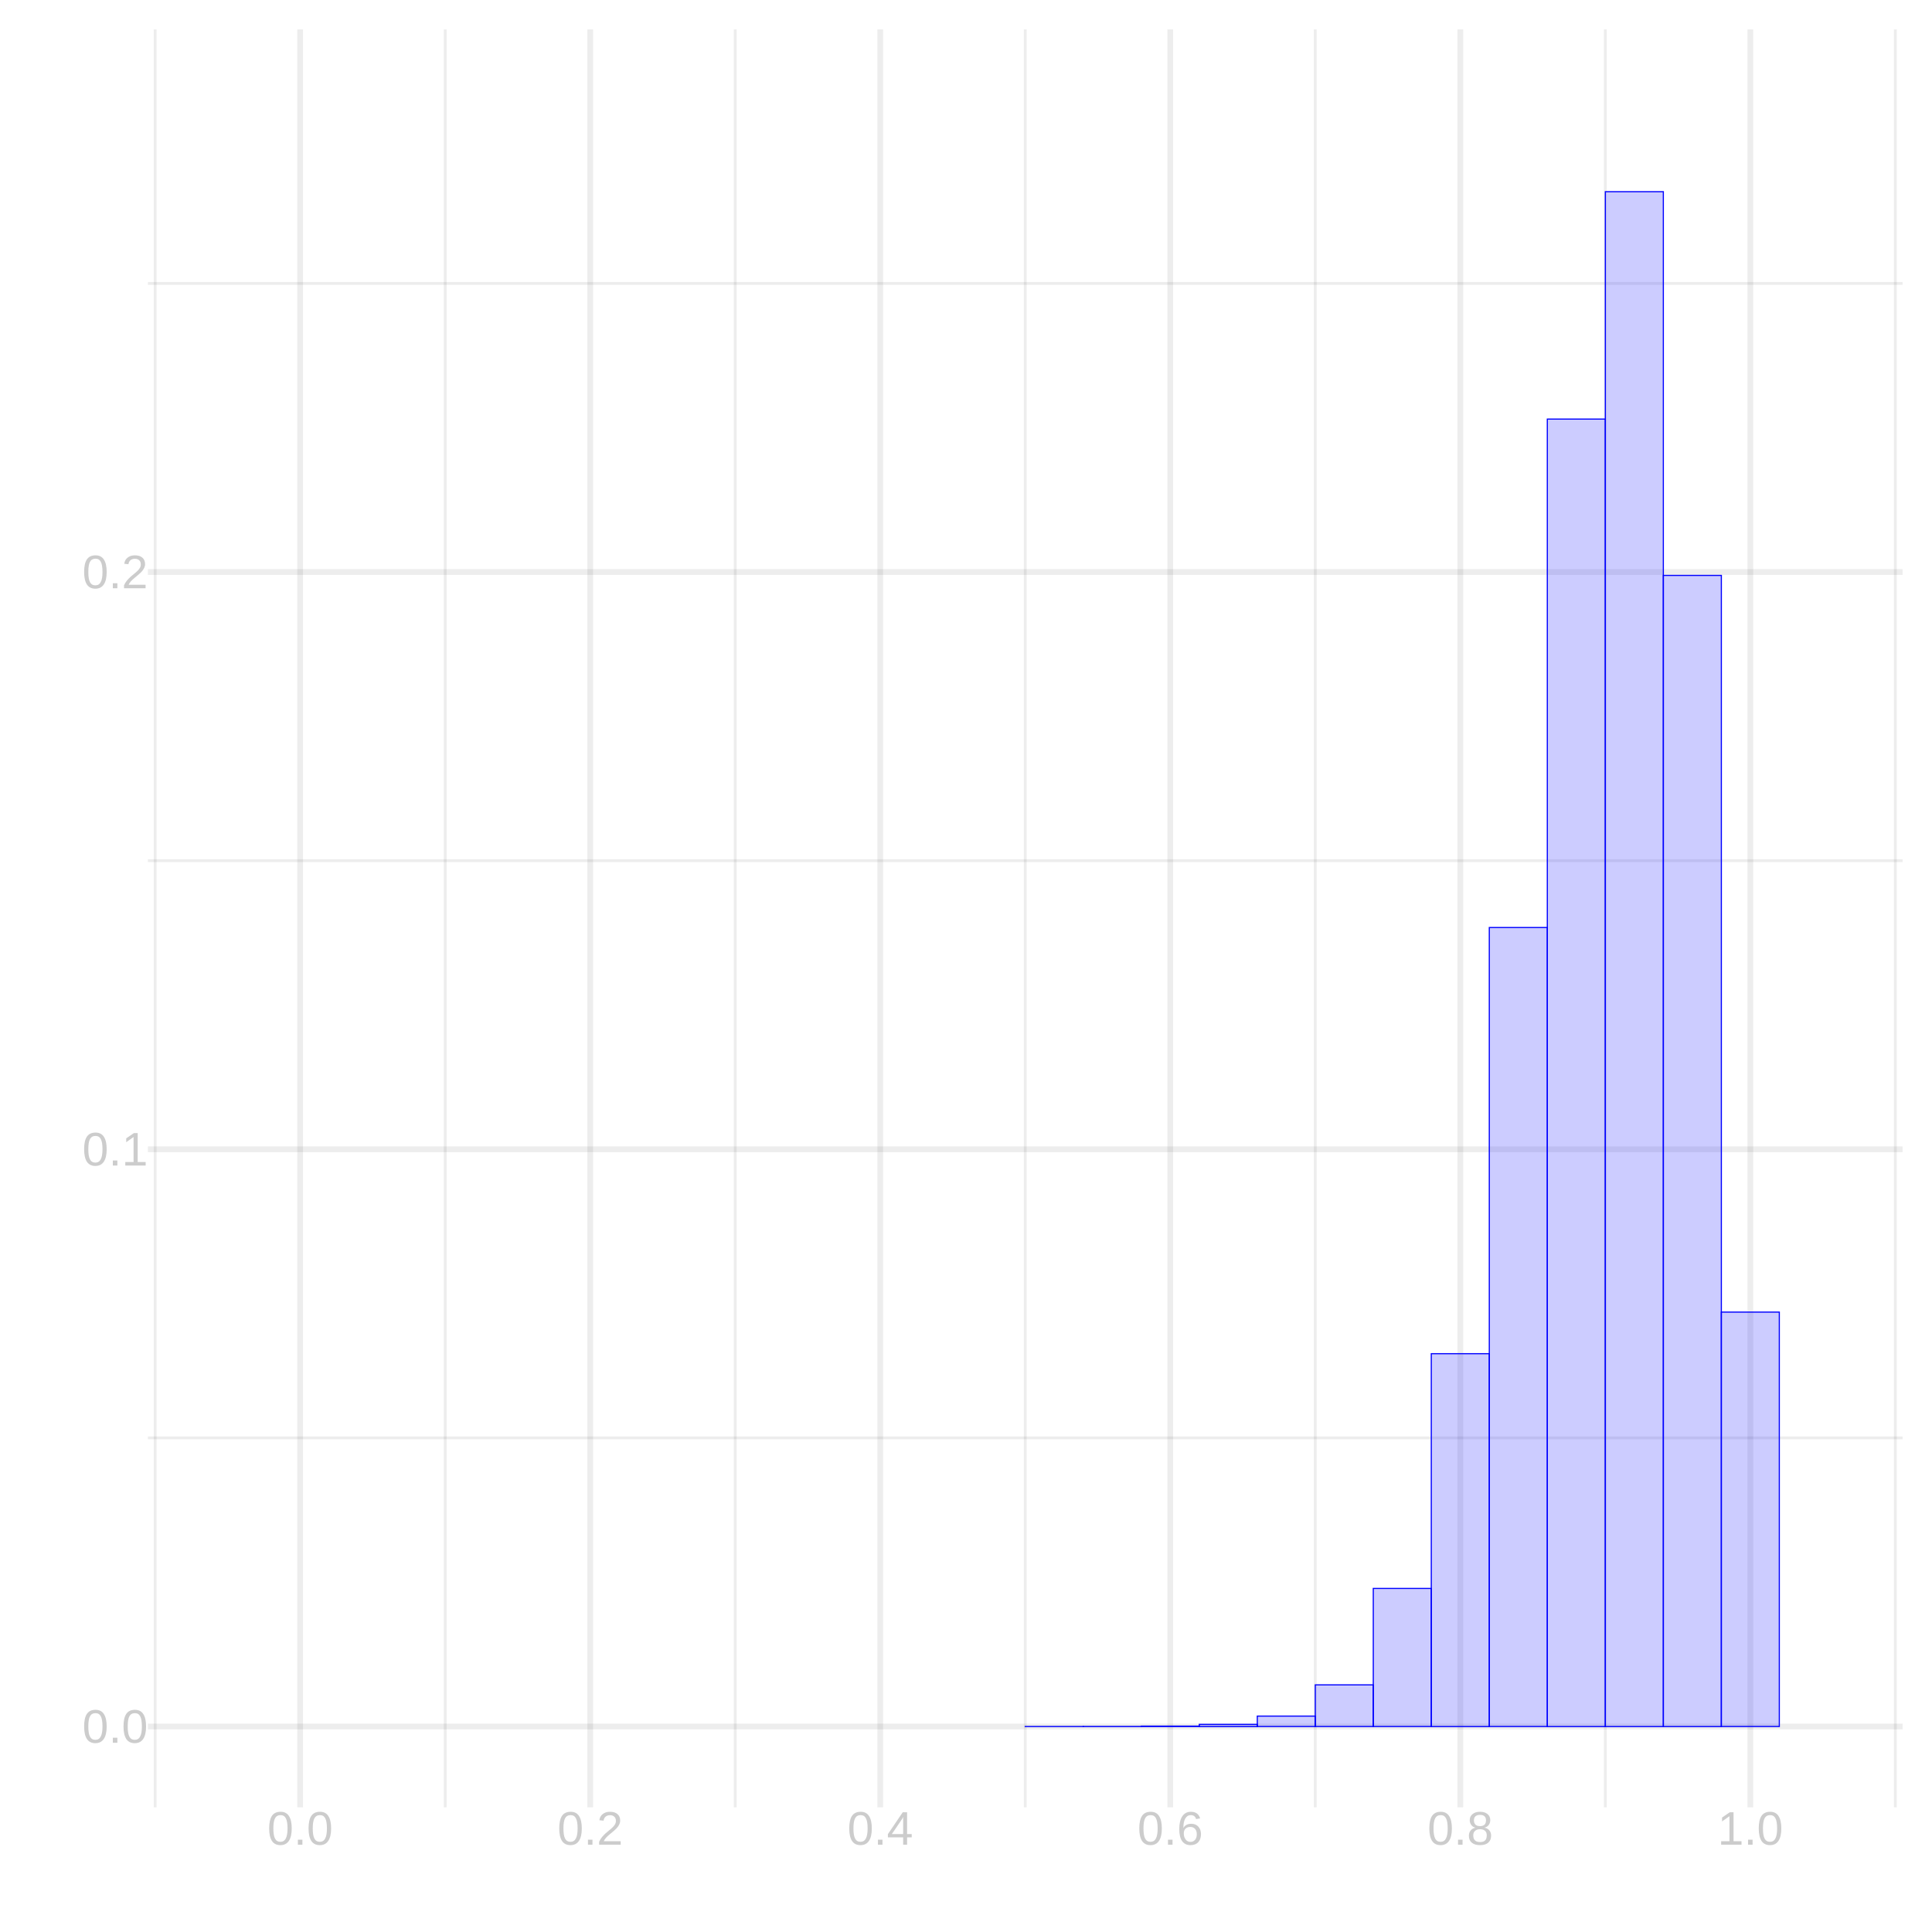
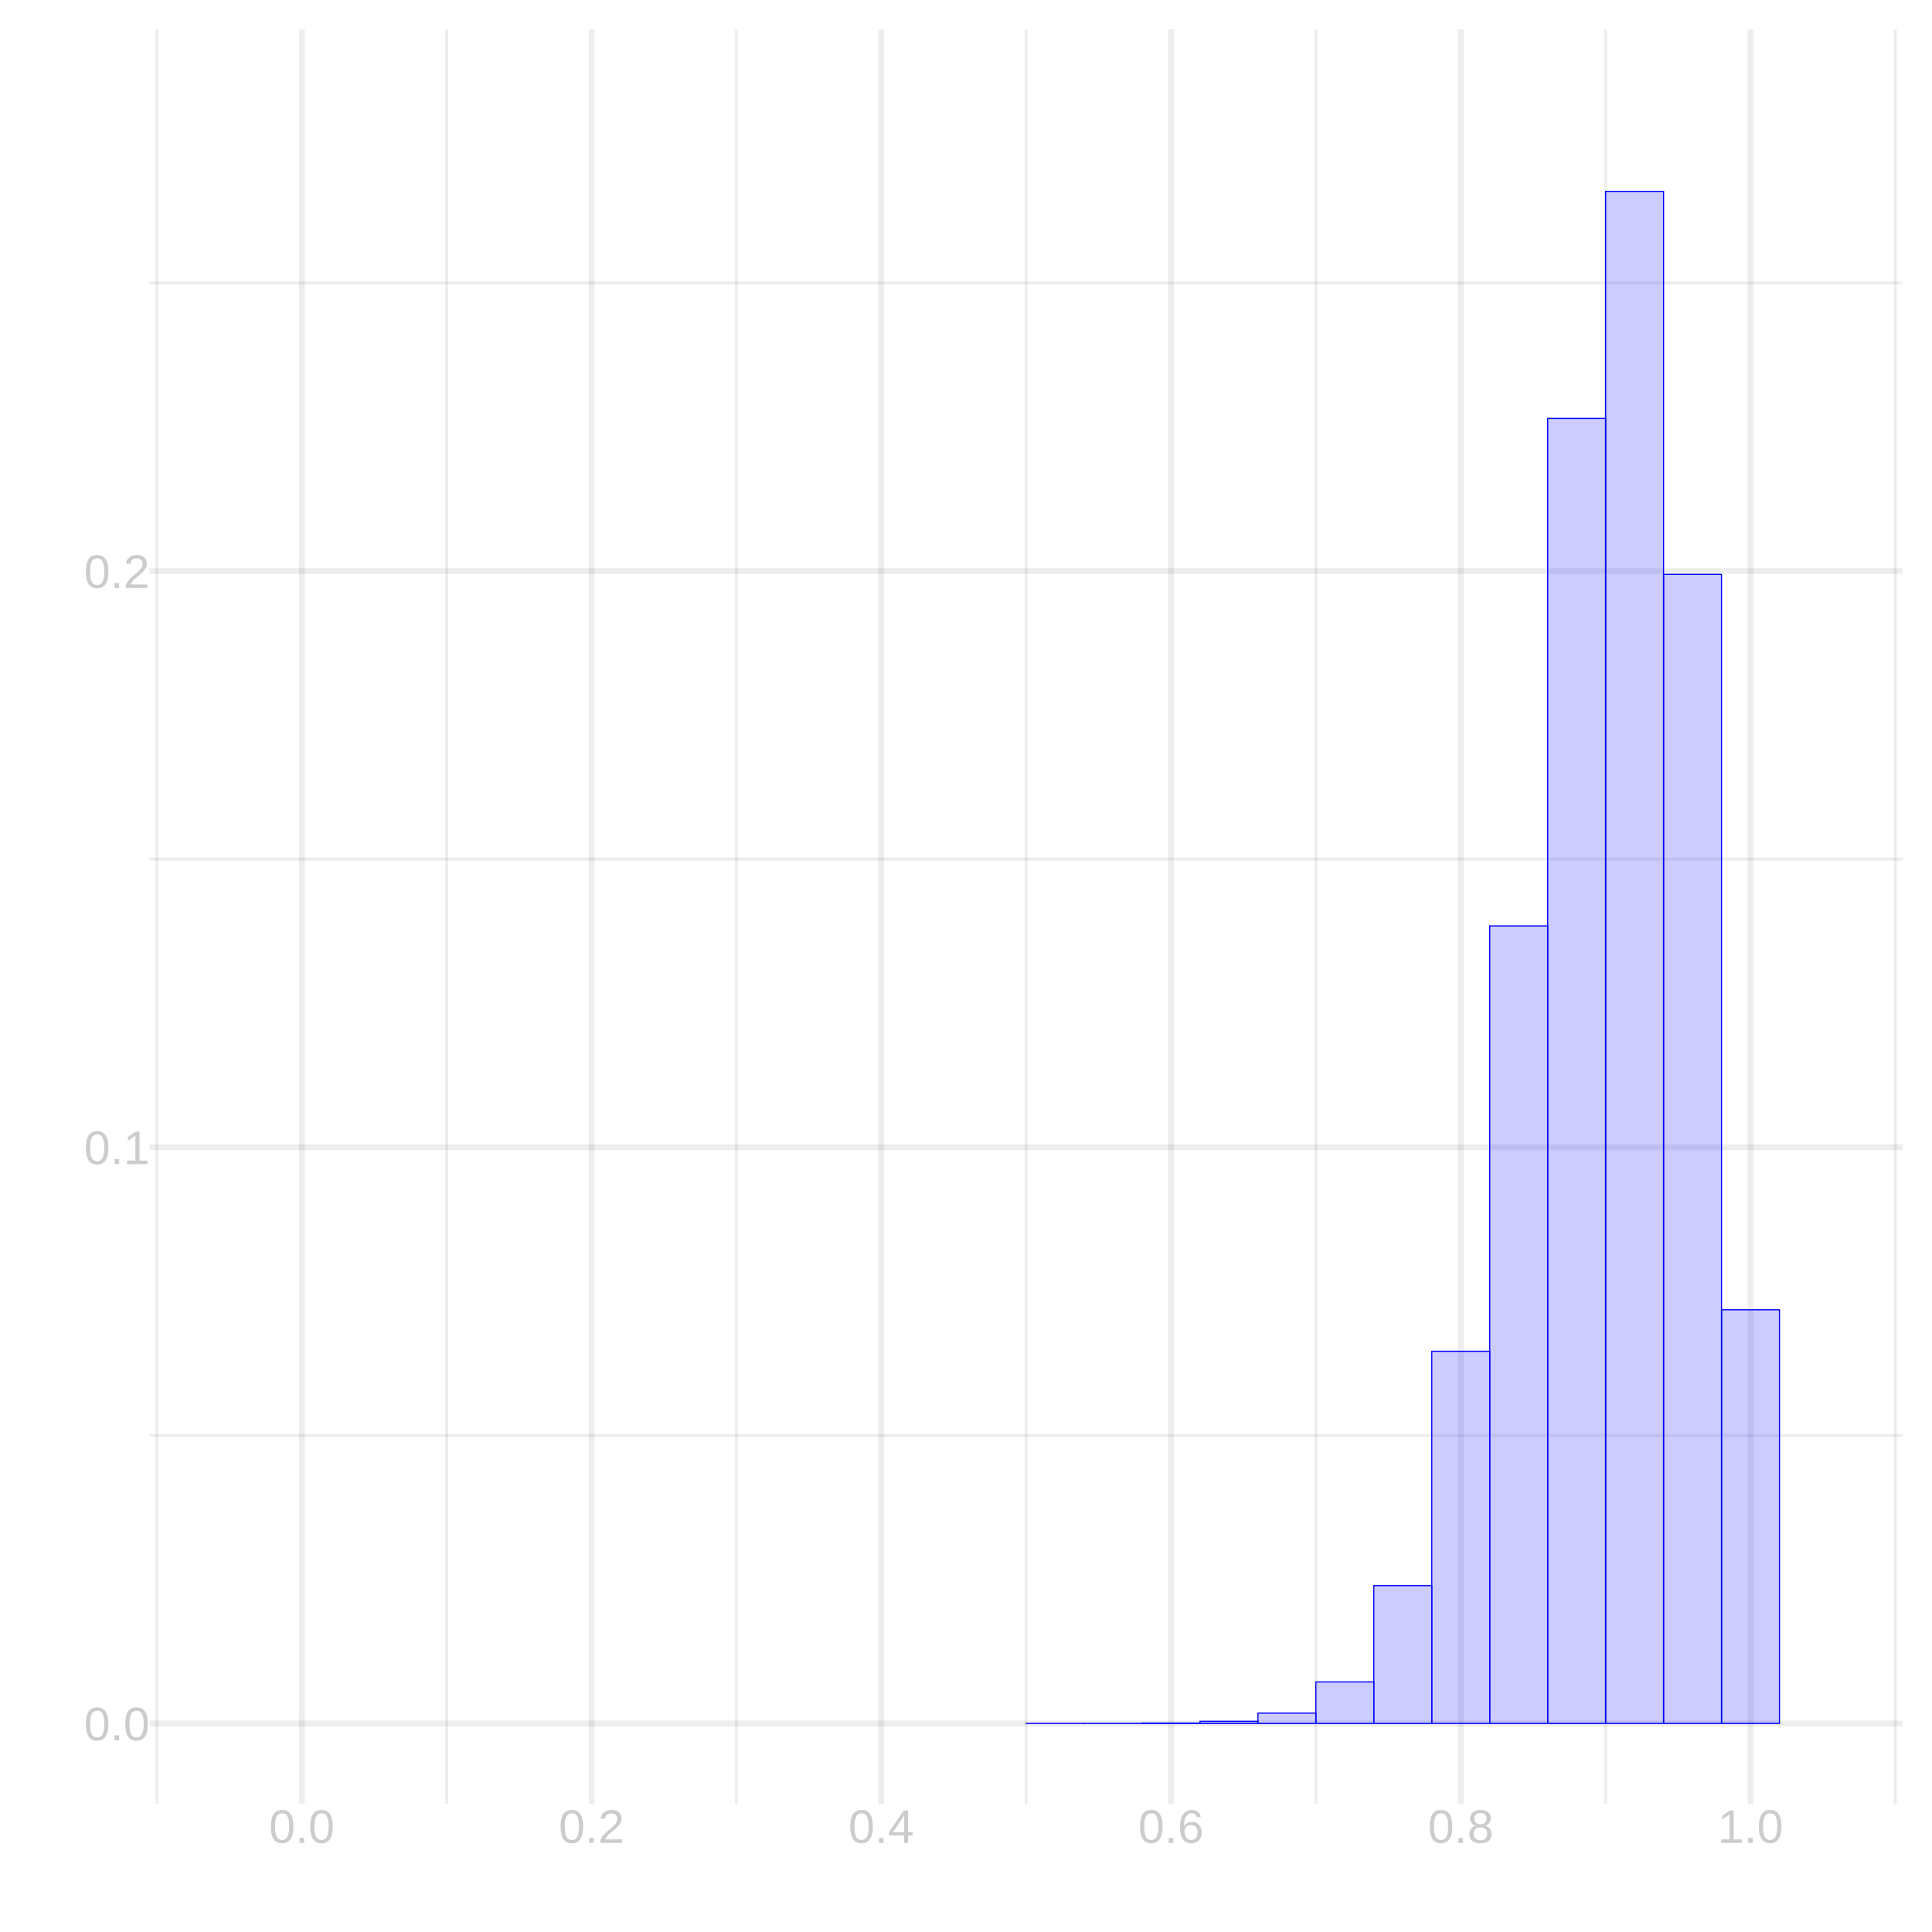
<svg xmlns="http://www.w3.org/2000/svg" width="360.00pt" height="360.00pt" viewBox="0 0 360.00 360.00">
  <g class="svglite">
    <defs>
      <style type="text/css">
    .svglite line, .svglite polyline, .svglite polygon, .svglite path, .svglite rect, .svglite circle {
      fill: none;
      stroke: #000000;
      stroke-linecap: round;
      stroke-linejoin: round;
      stroke-miterlimit: 10.00;
    }
    .svglite text {
      white-space: pre;
    }
    .svglite g.glyphgroup path {
      fill: inherit;
      stroke: none;
    }
  </style>
    </defs>
    <rect width="100%" height="100%" style="stroke: none; fill: none;" />
    <defs>
      <clipPath id="cpMC4wMHwzNjAuMDB8MC4wMHwzNjAuMDA=">
        <rect x="0.00" y="0.00" width="360.00" height="360.00" />
      </clipPath>
    </defs>
    <g clip-path="url(#cpMC4wMHwzNjAuMDB8MC4wMHwzNjAuMDA=)">
      <rect x="0.00" y="0.00" width="360.00" height="360.00" style="stroke-width: 1.07; stroke: none;" />
    </g>
    <defs>
-       <clipPath id="cpMjcuNTZ8MzU0LjUyfDUuNDh8MzM2Ljc3">
-         <rect x="27.56" y="5.48" width="326.96" height="331.29" />
+       <clipPath id="cpMjcuODl8MzU0LjUyfDUuNDh8MzM2LjE3">
+         <rect x="27.89" y="5.48" width="326.63" height="330.70" />
      </clipPath>
    </defs>
-     <g clip-path="url(#cpMjcuNTZ8MzU0LjUyfDUuNDh8MzM2Ljc3)">
-       <rect x="27.56" y="5.48" width="326.96" height="331.29" style="stroke-width: 1.07; stroke: none;" />
-       <polyline points="27.56,267.93 354.52,267.93 " style="stroke-width: 0.53; stroke: #000000; stroke-opacity: 0.071; stroke-linecap: butt;" />
-       <polyline points="27.56,160.37 354.52,160.37 " style="stroke-width: 0.53; stroke: #000000; stroke-opacity: 0.071; stroke-linecap: butt;" />
-       <polyline points="27.56,52.81 354.52,52.81 " style="stroke-width: 0.53; stroke: #000000; stroke-opacity: 0.071; stroke-linecap: butt;" />
-       <polyline points="28.91,336.77 28.91,5.48 " style="stroke-width: 0.53; stroke: #000000; stroke-opacity: 0.071; stroke-linecap: butt;" />
-       <polyline points="82.96,336.77 82.96,5.48 " style="stroke-width: 0.53; stroke: #000000; stroke-opacity: 0.071; stroke-linecap: butt;" />
-       <polyline points="137.00,336.77 137.00,5.48 " style="stroke-width: 0.53; stroke: #000000; stroke-opacity: 0.071; stroke-linecap: butt;" />
-       <polyline points="191.04,336.77 191.04,5.48 " style="stroke-width: 0.53; stroke: #000000; stroke-opacity: 0.071; stroke-linecap: butt;" />
-       <polyline points="245.08,336.77 245.08,5.48 " style="stroke-width: 0.53; stroke: #000000; stroke-opacity: 0.071; stroke-linecap: butt;" />
-       <polyline points="299.13,336.77 299.13,5.48 " style="stroke-width: 0.53; stroke: #000000; stroke-opacity: 0.071; stroke-linecap: butt;" />
-       <polyline points="353.17,336.77 353.17,5.48 " style="stroke-width: 0.53; stroke: #000000; stroke-opacity: 0.071; stroke-linecap: butt;" />
-       <polyline points="27.56,321.71 354.52,321.71 " style="stroke-width: 1.07; stroke: #000000; stroke-opacity: 0.071; stroke-linecap: butt;" />
-       <polyline points="27.56,214.15 354.52,214.15 " style="stroke-width: 1.07; stroke: #000000; stroke-opacity: 0.071; stroke-linecap: butt;" />
-       <polyline points="27.56,106.59 354.52,106.59 " style="stroke-width: 1.07; stroke: #000000; stroke-opacity: 0.071; stroke-linecap: butt;" />
-       <polyline points="55.93,336.77 55.93,5.48 " style="stroke-width: 1.07; stroke: #000000; stroke-opacity: 0.071; stroke-linecap: butt;" />
-       <polyline points="109.98,336.77 109.98,5.48 " style="stroke-width: 1.07; stroke: #000000; stroke-opacity: 0.071; stroke-linecap: butt;" />
-       <polyline points="164.02,336.77 164.02,5.48 " style="stroke-width: 1.07; stroke: #000000; stroke-opacity: 0.071; stroke-linecap: butt;" />
-       <polyline points="218.06,336.77 218.06,5.48 " style="stroke-width: 1.07; stroke: #000000; stroke-opacity: 0.071; stroke-linecap: butt;" />
-       <polyline points="272.11,336.77 272.11,5.48 " style="stroke-width: 1.07; stroke: #000000; stroke-opacity: 0.071; stroke-linecap: butt;" />
-       <polyline points="326.15,336.77 326.15,5.48 " style="stroke-width: 1.07; stroke: #000000; stroke-opacity: 0.071; stroke-linecap: butt;" />
-       <rect x="50.53" y="321.71" width="10.81" height="0.00" style="stroke-width: 0.21; stroke: #0000FF; stroke-linecap: butt; stroke-linejoin: miter; fill: #0000FF; fill-opacity: 0.20;" />
-       <rect x="61.34" y="321.71" width="10.81" height="0.00" style="stroke-width: 0.21; stroke: #0000FF; stroke-linecap: butt; stroke-linejoin: miter; fill: #0000FF; fill-opacity: 0.20;" />
-       <rect x="72.15" y="321.71" width="10.81" height="0.00" style="stroke-width: 0.21; stroke: #0000FF; stroke-linecap: butt; stroke-linejoin: miter; fill: #0000FF; fill-opacity: 0.20;" />
-       <rect x="82.96" y="321.71" width="10.81" height="0.00" style="stroke-width: 0.21; stroke: #0000FF; stroke-linecap: butt; stroke-linejoin: miter; fill: #0000FF; fill-opacity: 0.20;" />
-       <rect x="93.76" y="321.71" width="10.81" height="0.00" style="stroke-width: 0.21; stroke: #0000FF; stroke-linecap: butt; stroke-linejoin: miter; fill: #0000FF; fill-opacity: 0.20;" />
-       <rect x="104.57" y="321.71" width="10.81" height="0" style="stroke-width: 0.21; stroke: #0000FF; stroke-linecap: butt; stroke-linejoin: miter; fill: #0000FF; fill-opacity: 0.20;" />
-       <rect x="115.38" y="321.71" width="10.81" height="0" style="stroke-width: 0.21; stroke: #0000FF; stroke-linecap: butt; stroke-linejoin: miter; fill: #0000FF; fill-opacity: 0.20;" />
-       <rect x="126.19" y="321.71" width="10.81" height="0" style="stroke-width: 0.21; stroke: #0000FF; stroke-linecap: butt; stroke-linejoin: miter; fill: #0000FF; fill-opacity: 0.20;" />
-       <rect x="137.00" y="321.71" width="10.81" height="0" style="stroke-width: 0.21; stroke: #0000FF; stroke-linecap: butt; stroke-linejoin: miter; fill: #0000FF; fill-opacity: 0.20;" />
-       <rect x="147.81" y="321.71" width="10.81" height="0" style="stroke-width: 0.21; stroke: #0000FF; stroke-linecap: butt; stroke-linejoin: miter; fill: #0000FF; fill-opacity: 0.20;" />
-       <rect x="158.62" y="321.71" width="10.81" height="0" style="stroke-width: 0.21; stroke: #0000FF; stroke-linecap: butt; stroke-linejoin: miter; fill: #0000FF; fill-opacity: 0.20;" />
-       <rect x="169.42" y="321.71" width="10.81" height="0" style="stroke-width: 0.21; stroke: #0000FF; stroke-linecap: butt; stroke-linejoin: miter; fill: #0000FF; fill-opacity: 0.20;" />
-       <rect x="180.23" y="321.71" width="10.81" height="0" style="stroke-width: 0.21; stroke: #0000FF; stroke-linecap: butt; stroke-linejoin: miter; fill: #0000FF; fill-opacity: 0.20;" />
-       <rect x="191.04" y="321.71" width="10.81" height="0.001" style="stroke-width: 0.21; stroke: #0000FF; stroke-linecap: butt; stroke-linejoin: miter; fill: #0000FF; fill-opacity: 0.20;" />
-       <rect x="201.85" y="321.70" width="10.81" height="0.011" style="stroke-width: 0.21; stroke: #0000FF; stroke-linecap: butt; stroke-linejoin: miter; fill: #0000FF; fill-opacity: 0.20;" />
-       <rect x="212.66" y="321.64" width="10.81" height="0.072" style="stroke-width: 0.21; stroke: #0000FF; stroke-linecap: butt; stroke-linejoin: miter; fill: #0000FF; fill-opacity: 0.20;" />
-       <rect x="223.47" y="321.31" width="10.81" height="0.41" style="stroke-width: 0.21; stroke: #0000FF; stroke-linecap: butt; stroke-linejoin: miter; fill: #0000FF; fill-opacity: 0.20;" />
-       <rect x="234.28" y="319.77" width="10.81" height="1.94" style="stroke-width: 0.21; stroke: #0000FF; stroke-linecap: butt; stroke-linejoin: miter; fill: #0000FF; fill-opacity: 0.20;" />
-       <rect x="245.08" y="313.95" width="10.81" height="7.76" style="stroke-width: 0.21; stroke: #0000FF; stroke-linecap: butt; stroke-linejoin: miter; fill: #0000FF; fill-opacity: 0.20;" />
-       <rect x="255.89" y="295.98" width="10.81" height="25.73" style="stroke-width: 0.21; stroke: #0000FF; stroke-linecap: butt; stroke-linejoin: miter; fill: #0000FF; fill-opacity: 0.20;" />
-       <rect x="266.70" y="252.24" width="10.81" height="69.48" style="stroke-width: 0.21; stroke: #0000FF; stroke-linecap: butt; stroke-linejoin: miter; fill: #0000FF; fill-opacity: 0.20;" />
-       <rect x="277.51" y="172.83" width="10.81" height="148.88" style="stroke-width: 0.21; stroke: #0000FF; stroke-linecap: butt; stroke-linejoin: miter; fill: #0000FF; fill-opacity: 0.20;" />
-       <rect x="288.32" y="78.09" width="10.81" height="243.63" style="stroke-width: 0.21; stroke: #0000FF; stroke-linecap: butt; stroke-linejoin: miter; fill: #0000FF; fill-opacity: 0.20;" />
-       <rect x="299.13" y="35.72" width="10.81" height="286.00" style="stroke-width: 0.21; stroke: #0000FF; stroke-linecap: butt; stroke-linejoin: miter; fill: #0000FF; fill-opacity: 0.20;" />
-       <rect x="309.94" y="107.22" width="10.81" height="214.50" style="stroke-width: 0.21; stroke: #0000FF; stroke-linecap: butt; stroke-linejoin: miter; fill: #0000FF; fill-opacity: 0.20;" />
-       <rect x="320.74" y="244.49" width="10.81" height="77.22" style="stroke-width: 0.21; stroke: #0000FF; stroke-linecap: butt; stroke-linejoin: miter; fill: #0000FF; fill-opacity: 0.20;" />
+     <g clip-path="url(#cpMjcuODl8MzU0LjUyfDUuNDh8MzM2LjE3)">
+       <rect x="27.89" y="5.48" width="326.63" height="330.70" style="stroke-width: 1.07; stroke: none;" />
+       <polyline points="27.89,267.46 354.52,267.46 " style="stroke-width: 0.53; stroke: #000000; stroke-opacity: 0.071; stroke-linecap: butt;" />
+       <polyline points="27.89,160.09 354.52,160.09 " style="stroke-width: 0.53; stroke: #000000; stroke-opacity: 0.071; stroke-linecap: butt;" />
+       <polyline points="27.89,52.72 354.52,52.72 " style="stroke-width: 0.53; stroke: #000000; stroke-opacity: 0.071; stroke-linecap: butt;" />
+       <polyline points="29.24,336.17 29.24,5.48 " style="stroke-width: 0.53; stroke: #000000; stroke-opacity: 0.071; stroke-linecap: butt;" />
+       <polyline points="83.23,336.17 83.23,5.48 " style="stroke-width: 0.53; stroke: #000000; stroke-opacity: 0.071; stroke-linecap: butt;" />
+       <polyline points="137.22,336.17 137.22,5.48 " style="stroke-width: 0.53; stroke: #000000; stroke-opacity: 0.071; stroke-linecap: butt;" />
+       <polyline points="191.21,336.17 191.21,5.48 " style="stroke-width: 0.53; stroke: #000000; stroke-opacity: 0.071; stroke-linecap: butt;" />
+       <polyline points="245.19,336.17 245.19,5.48 " style="stroke-width: 0.53; stroke: #000000; stroke-opacity: 0.071; stroke-linecap: butt;" />
+       <polyline points="299.18,336.17 299.18,5.48 " style="stroke-width: 0.53; stroke: #000000; stroke-opacity: 0.071; stroke-linecap: butt;" />
+       <polyline points="353.17,336.17 353.17,5.48 " style="stroke-width: 0.53; stroke: #000000; stroke-opacity: 0.071; stroke-linecap: butt;" />
+       <polyline points="27.89,321.14 354.52,321.14 " style="stroke-width: 1.07; stroke: #000000; stroke-opacity: 0.071; stroke-linecap: butt;" />
+       <polyline points="27.89,213.77 354.52,213.77 " style="stroke-width: 1.07; stroke: #000000; stroke-opacity: 0.071; stroke-linecap: butt;" />
+       <polyline points="27.89,106.41 354.52,106.41 " style="stroke-width: 1.07; stroke: #000000; stroke-opacity: 0.071; stroke-linecap: butt;" />
+       <polyline points="56.24,336.17 56.24,5.48 " style="stroke-width: 1.07; stroke: #000000; stroke-opacity: 0.071; stroke-linecap: butt;" />
+       <polyline points="110.23,336.17 110.23,5.48 " style="stroke-width: 1.07; stroke: #000000; stroke-opacity: 0.071; stroke-linecap: butt;" />
+       <polyline points="164.21,336.17 164.21,5.48 " style="stroke-width: 1.07; stroke: #000000; stroke-opacity: 0.071; stroke-linecap: butt;" />
+       <polyline points="218.20,336.17 218.20,5.48 " style="stroke-width: 1.07; stroke: #000000; stroke-opacity: 0.071; stroke-linecap: butt;" />
+       <polyline points="272.19,336.17 272.19,5.48 " style="stroke-width: 1.07; stroke: #000000; stroke-opacity: 0.071; stroke-linecap: butt;" />
+       <polyline points="326.18,336.17 326.18,5.48 " style="stroke-width: 1.07; stroke: #000000; stroke-opacity: 0.071; stroke-linecap: butt;" />
+       <rect x="50.84" y="321.14" width="10.80" height="0.00" style="stroke-width: 0.21; stroke: #0000FF; stroke-linecap: butt; stroke-linejoin: miter; fill: #0000FF; fill-opacity: 0.20;" />
+       <rect x="61.64" y="321.14" width="10.80" height="0.00" style="stroke-width: 0.21; stroke: #0000FF; stroke-linecap: butt; stroke-linejoin: miter; fill: #0000FF; fill-opacity: 0.20;" />
+       <rect x="72.43" y="321.14" width="10.80" height="0.00" style="stroke-width: 0.21; stroke: #0000FF; stroke-linecap: butt; stroke-linejoin: miter; fill: #0000FF; fill-opacity: 0.20;" />
+       <rect x="83.23" y="321.14" width="10.80" height="0.00" style="stroke-width: 0.21; stroke: #0000FF; stroke-linecap: butt; stroke-linejoin: miter; fill: #0000FF; fill-opacity: 0.20;" />
+       <rect x="94.03" y="321.14" width="10.80" height="0.00" style="stroke-width: 0.21; stroke: #0000FF; stroke-linecap: butt; stroke-linejoin: miter; fill: #0000FF; fill-opacity: 0.20;" />
+       <rect x="104.83" y="321.14" width="10.80" height="0" style="stroke-width: 0.21; stroke: #0000FF; stroke-linecap: butt; stroke-linejoin: miter; fill: #0000FF; fill-opacity: 0.20;" />
+       <rect x="115.62" y="321.14" width="10.80" height="0" style="stroke-width: 0.21; stroke: #0000FF; stroke-linecap: butt; stroke-linejoin: miter; fill: #0000FF; fill-opacity: 0.20;" />
+       <rect x="126.42" y="321.14" width="10.80" height="0" style="stroke-width: 0.21; stroke: #0000FF; stroke-linecap: butt; stroke-linejoin: miter; fill: #0000FF; fill-opacity: 0.20;" />
+       <rect x="137.22" y="321.14" width="10.80" height="0" style="stroke-width: 0.21; stroke: #0000FF; stroke-linecap: butt; stroke-linejoin: miter; fill: #0000FF; fill-opacity: 0.20;" />
+       <rect x="148.02" y="321.14" width="10.80" height="0" style="stroke-width: 0.21; stroke: #0000FF; stroke-linecap: butt; stroke-linejoin: miter; fill: #0000FF; fill-opacity: 0.20;" />
+       <rect x="158.81" y="321.14" width="10.80" height="0" style="stroke-width: 0.21; stroke: #0000FF; stroke-linecap: butt; stroke-linejoin: miter; fill: #0000FF; fill-opacity: 0.20;" />
+       <rect x="169.61" y="321.14" width="10.80" height="0" style="stroke-width: 0.21; stroke: #0000FF; stroke-linecap: butt; stroke-linejoin: miter; fill: #0000FF; fill-opacity: 0.20;" />
+       <rect x="180.41" y="321.14" width="10.80" height="0" style="stroke-width: 0.21; stroke: #0000FF; stroke-linecap: butt; stroke-linejoin: miter; fill: #0000FF; fill-opacity: 0.20;" />
+       <rect x="191.21" y="321.14" width="10.80" height="0.001" style="stroke-width: 0.21; stroke: #0000FF; stroke-linecap: butt; stroke-linejoin: miter; fill: #0000FF; fill-opacity: 0.20;" />
+       <rect x="202.00" y="321.13" width="10.80" height="0.011" style="stroke-width: 0.21; stroke: #0000FF; stroke-linecap: butt; stroke-linejoin: miter; fill: #0000FF; fill-opacity: 0.20;" />
+       <rect x="212.80" y="321.07" width="10.80" height="0.072" style="stroke-width: 0.21; stroke: #0000FF; stroke-linecap: butt; stroke-linejoin: miter; fill: #0000FF; fill-opacity: 0.20;" />
+       <rect x="223.60" y="320.74" width="10.80" height="0.41" style="stroke-width: 0.21; stroke: #0000FF; stroke-linecap: butt; stroke-linejoin: miter; fill: #0000FF; fill-opacity: 0.20;" />
+       <rect x="234.40" y="319.21" width="10.80" height="1.94" style="stroke-width: 0.21; stroke: #0000FF; stroke-linecap: butt; stroke-linejoin: miter; fill: #0000FF; fill-opacity: 0.20;" />
+       <rect x="245.19" y="313.40" width="10.80" height="7.75" style="stroke-width: 0.21; stroke: #0000FF; stroke-linecap: butt; stroke-linejoin: miter; fill: #0000FF; fill-opacity: 0.20;" />
+       <rect x="255.99" y="295.46" width="10.80" height="25.69" style="stroke-width: 0.21; stroke: #0000FF; stroke-linecap: butt; stroke-linejoin: miter; fill: #0000FF; fill-opacity: 0.20;" />
+       <rect x="266.79" y="251.79" width="10.80" height="69.35" style="stroke-width: 0.21; stroke: #0000FF; stroke-linecap: butt; stroke-linejoin: miter; fill: #0000FF; fill-opacity: 0.20;" />
+       <rect x="277.59" y="172.53" width="10.80" height="148.61" style="stroke-width: 0.21; stroke: #0000FF; stroke-linecap: butt; stroke-linejoin: miter; fill: #0000FF; fill-opacity: 0.20;" />
+       <rect x="288.39" y="77.96" width="10.80" height="243.19" style="stroke-width: 0.21; stroke: #0000FF; stroke-linecap: butt; stroke-linejoin: miter; fill: #0000FF; fill-opacity: 0.20;" />
+       <rect x="299.18" y="35.66" width="10.80" height="285.48" style="stroke-width: 0.21; stroke: #0000FF; stroke-linecap: butt; stroke-linejoin: miter; fill: #0000FF; fill-opacity: 0.20;" />
+       <rect x="309.98" y="107.03" width="10.80" height="214.11" style="stroke-width: 0.21; stroke: #0000FF; stroke-linecap: butt; stroke-linejoin: miter; fill: #0000FF; fill-opacity: 0.20;" />
+       <rect x="320.78" y="244.06" width="10.80" height="77.08" style="stroke-width: 0.21; stroke: #0000FF; stroke-linecap: butt; stroke-linejoin: miter; fill: #0000FF; fill-opacity: 0.20;" />
    </g>
    <g clip-path="url(#cpMC4wMHwzNjAuMDB8MC4wMHwzNjAuMDA=)">
-       <text x="21.45" y="324.74" text-anchor="middle" style="font-size: 8.80px;fill: #CCCCCC; font-family: &quot;Arimo&quot;;" textLength="12.22px" lengthAdjust="spacingAndGlyphs">0.0</text>
-       <text x="21.45" y="217.18" text-anchor="middle" style="font-size: 8.80px;fill: #CCCCCC; font-family: &quot;Arimo&quot;;" textLength="12.22px" lengthAdjust="spacingAndGlyphs">0.1</text>
-       <text x="21.45" y="109.62" text-anchor="middle" style="font-size: 8.80px;fill: #CCCCCC; font-family: &quot;Arimo&quot;;" textLength="12.22px" lengthAdjust="spacingAndGlyphs">0.2</text>
-       <text x="55.93" y="343.74" text-anchor="middle" style="font-size: 8.80px;fill: #CCCCCC; font-family: &quot;Arimo&quot;;" textLength="12.22px" lengthAdjust="spacingAndGlyphs">0.0</text>
-       <text x="109.98" y="343.74" text-anchor="middle" style="font-size: 8.80px;fill: #CCCCCC; font-family: &quot;Arimo&quot;;" textLength="12.22px" lengthAdjust="spacingAndGlyphs">0.2</text>
-       <text x="164.02" y="343.74" text-anchor="middle" style="font-size: 8.80px;fill: #CCCCCC; font-family: &quot;Arimo&quot;;" textLength="12.22px" lengthAdjust="spacingAndGlyphs">0.4</text>
-       <text x="218.06" y="343.74" text-anchor="middle" style="font-size: 8.80px;fill: #CCCCCC; font-family: &quot;Arimo&quot;;" textLength="12.22px" lengthAdjust="spacingAndGlyphs">0.6</text>
-       <text x="272.11" y="343.74" text-anchor="middle" style="font-size: 8.80px;fill: #CCCCCC; font-family: &quot;Arimo&quot;;" textLength="12.22px" lengthAdjust="spacingAndGlyphs">0.8</text>
-       <text x="326.15" y="343.74" text-anchor="middle" style="font-size: 8.80px;fill: #CCCCCC; font-family: &quot;Arimo&quot;;" textLength="12.22px" lengthAdjust="spacingAndGlyphs">1.0</text>
+       <text x="21.78" y="324.29" text-anchor="middle" style="font-size: 8.80px;fill: #CCCCCC; font-family: &quot;Arial&quot;;" textLength="12.22px" lengthAdjust="spacingAndGlyphs">0.0</text>
+       <text x="21.78" y="216.92" text-anchor="middle" style="font-size: 8.80px;fill: #CCCCCC; font-family: &quot;Arial&quot;;" textLength="12.22px" lengthAdjust="spacingAndGlyphs">0.1</text>
+       <text x="21.78" y="109.56" text-anchor="middle" style="font-size: 8.80px;fill: #CCCCCC; font-family: &quot;Arial&quot;;" textLength="12.22px" lengthAdjust="spacingAndGlyphs">0.2</text>
+       <text x="56.24" y="343.40" text-anchor="middle" style="font-size: 8.80px;fill: #CCCCCC; font-family: &quot;Arial&quot;;" textLength="12.22px" lengthAdjust="spacingAndGlyphs">0.0</text>
+       <text x="110.23" y="343.40" text-anchor="middle" style="font-size: 8.80px;fill: #CCCCCC; font-family: &quot;Arial&quot;;" textLength="12.22px" lengthAdjust="spacingAndGlyphs">0.2</text>
+       <text x="164.21" y="343.40" text-anchor="middle" style="font-size: 8.80px;fill: #CCCCCC; font-family: &quot;Arial&quot;;" textLength="12.22px" lengthAdjust="spacingAndGlyphs">0.4</text>
+       <text x="218.20" y="343.40" text-anchor="middle" style="font-size: 8.80px;fill: #CCCCCC; font-family: &quot;Arial&quot;;" textLength="12.22px" lengthAdjust="spacingAndGlyphs">0.6</text>
+       <text x="272.19" y="343.40" text-anchor="middle" style="font-size: 8.80px;fill: #CCCCCC; font-family: &quot;Arial&quot;;" textLength="12.22px" lengthAdjust="spacingAndGlyphs">0.8</text>
+       <text x="326.18" y="343.40" text-anchor="middle" style="font-size: 8.80px;fill: #CCCCCC; font-family: &quot;Arial&quot;;" textLength="12.22px" lengthAdjust="spacingAndGlyphs">1.0</text>
    </g>
  </g>
</svg>
